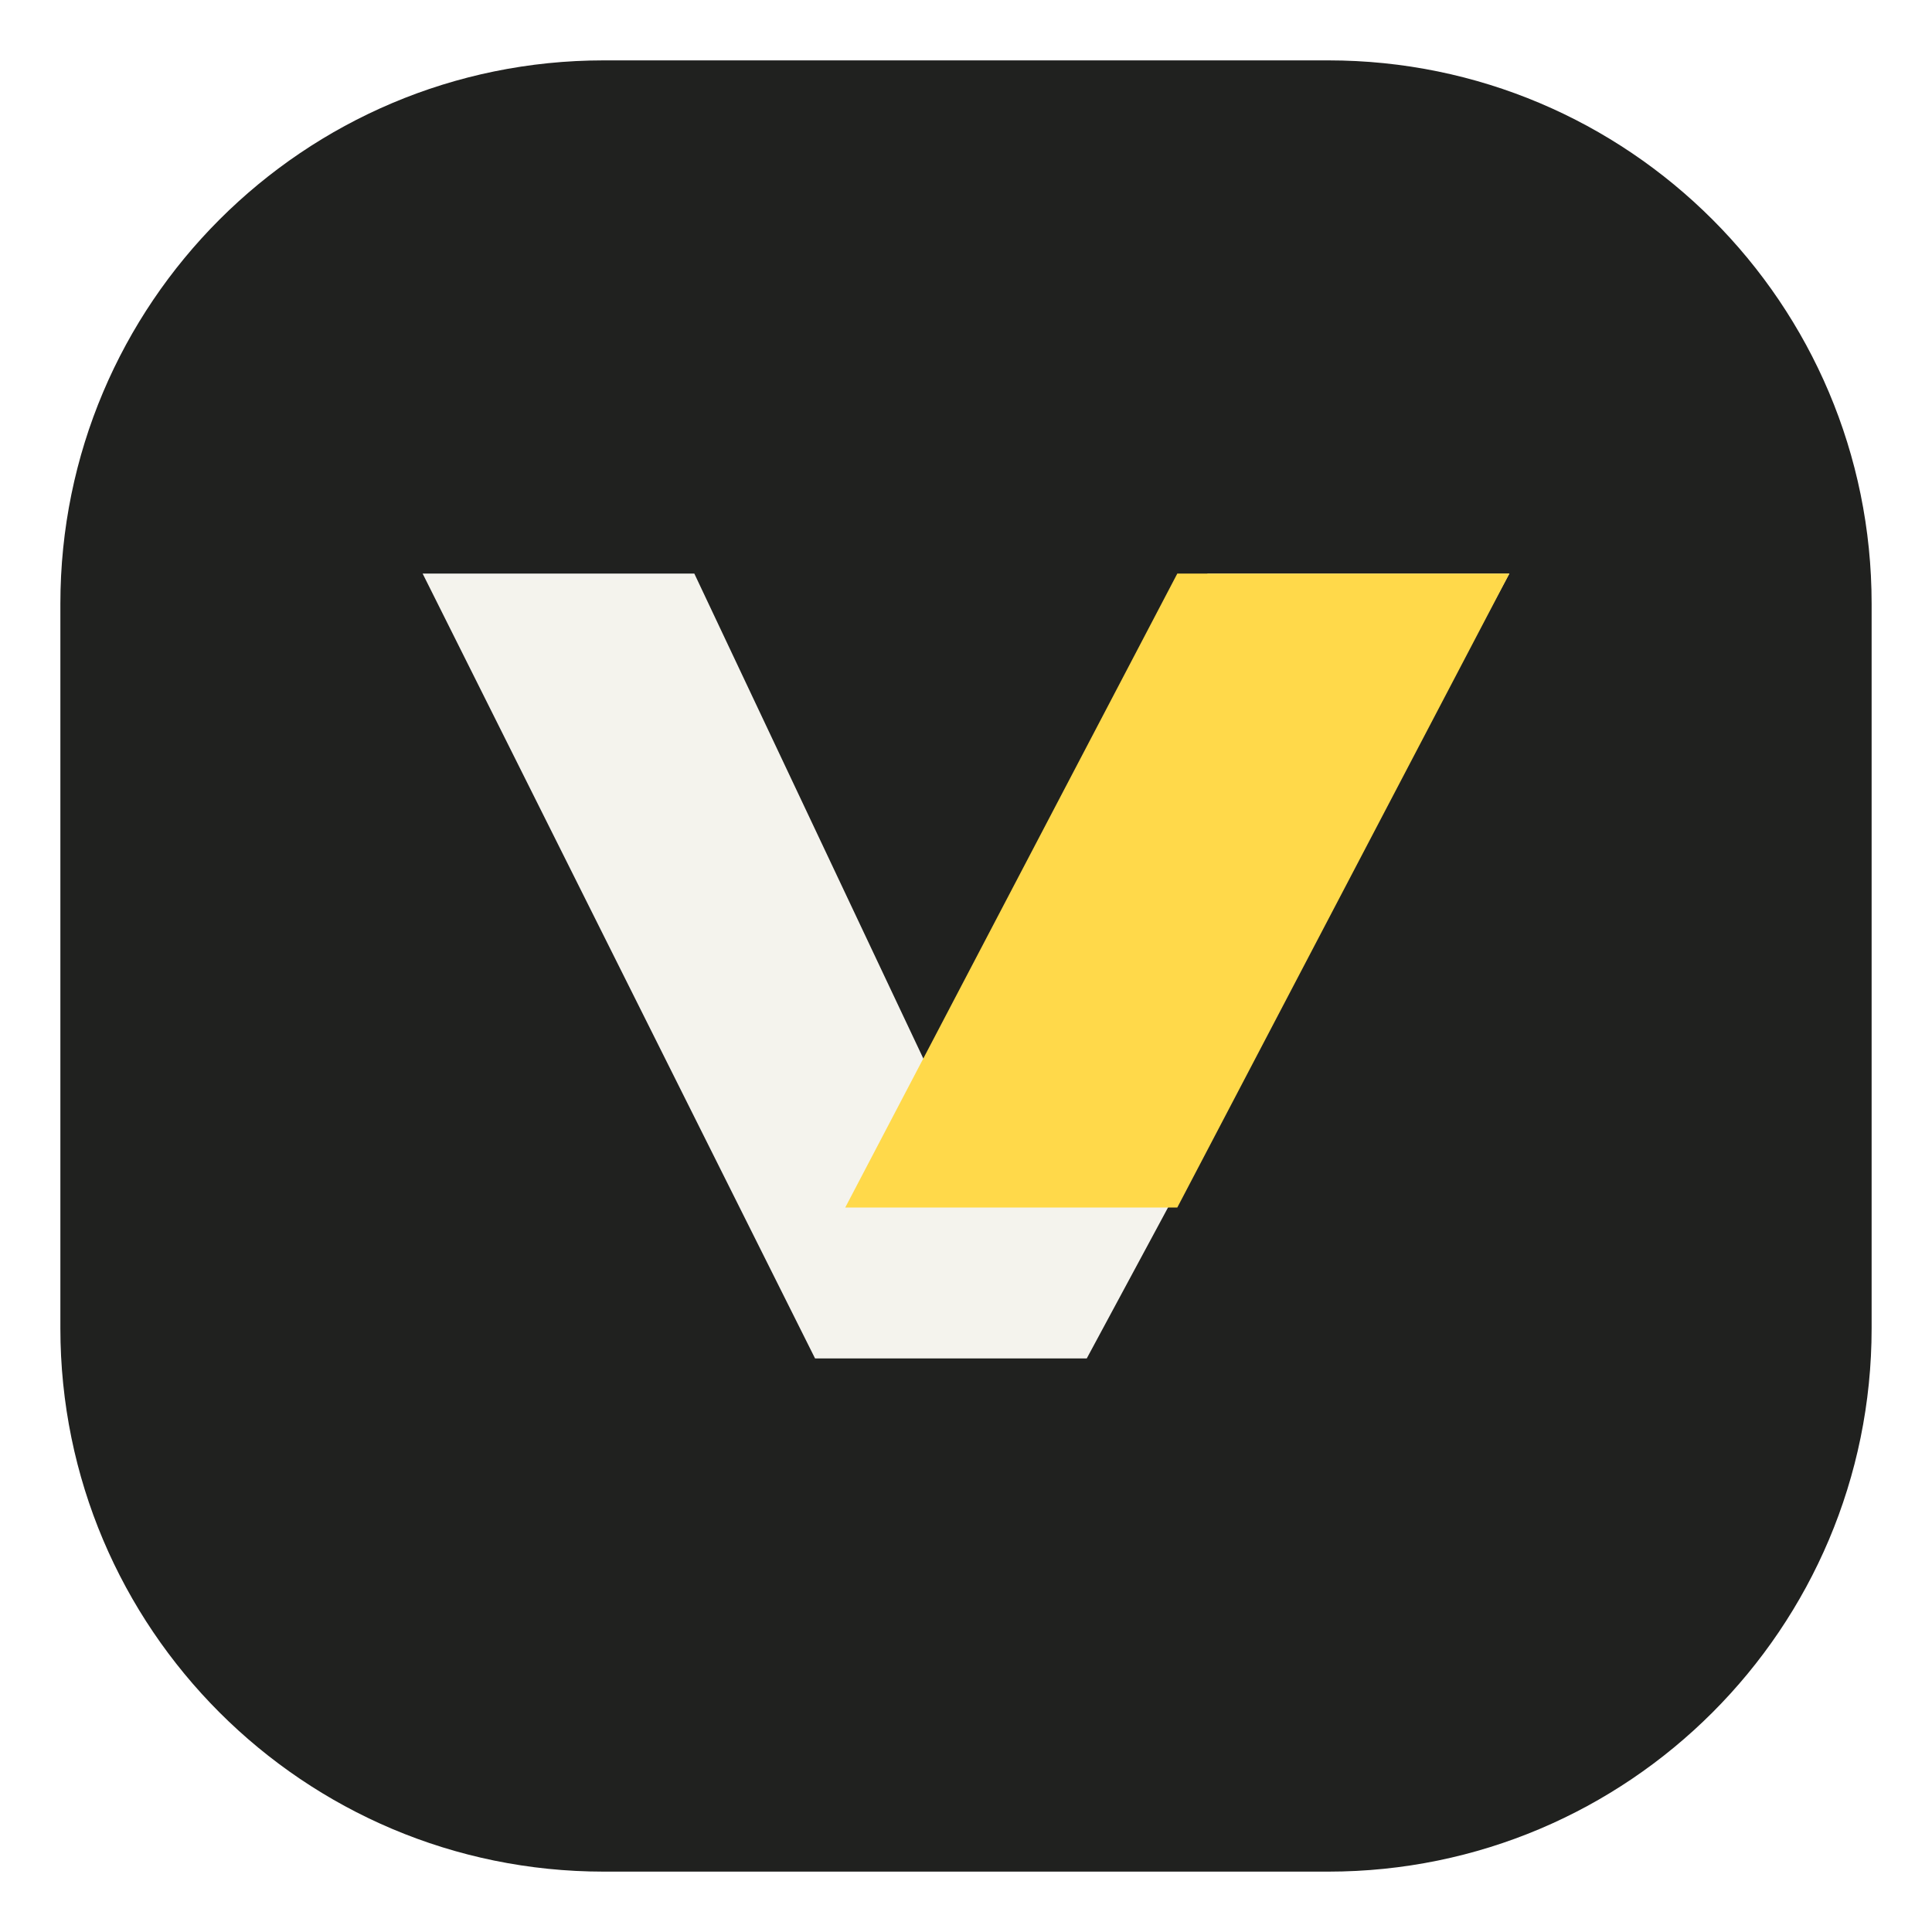
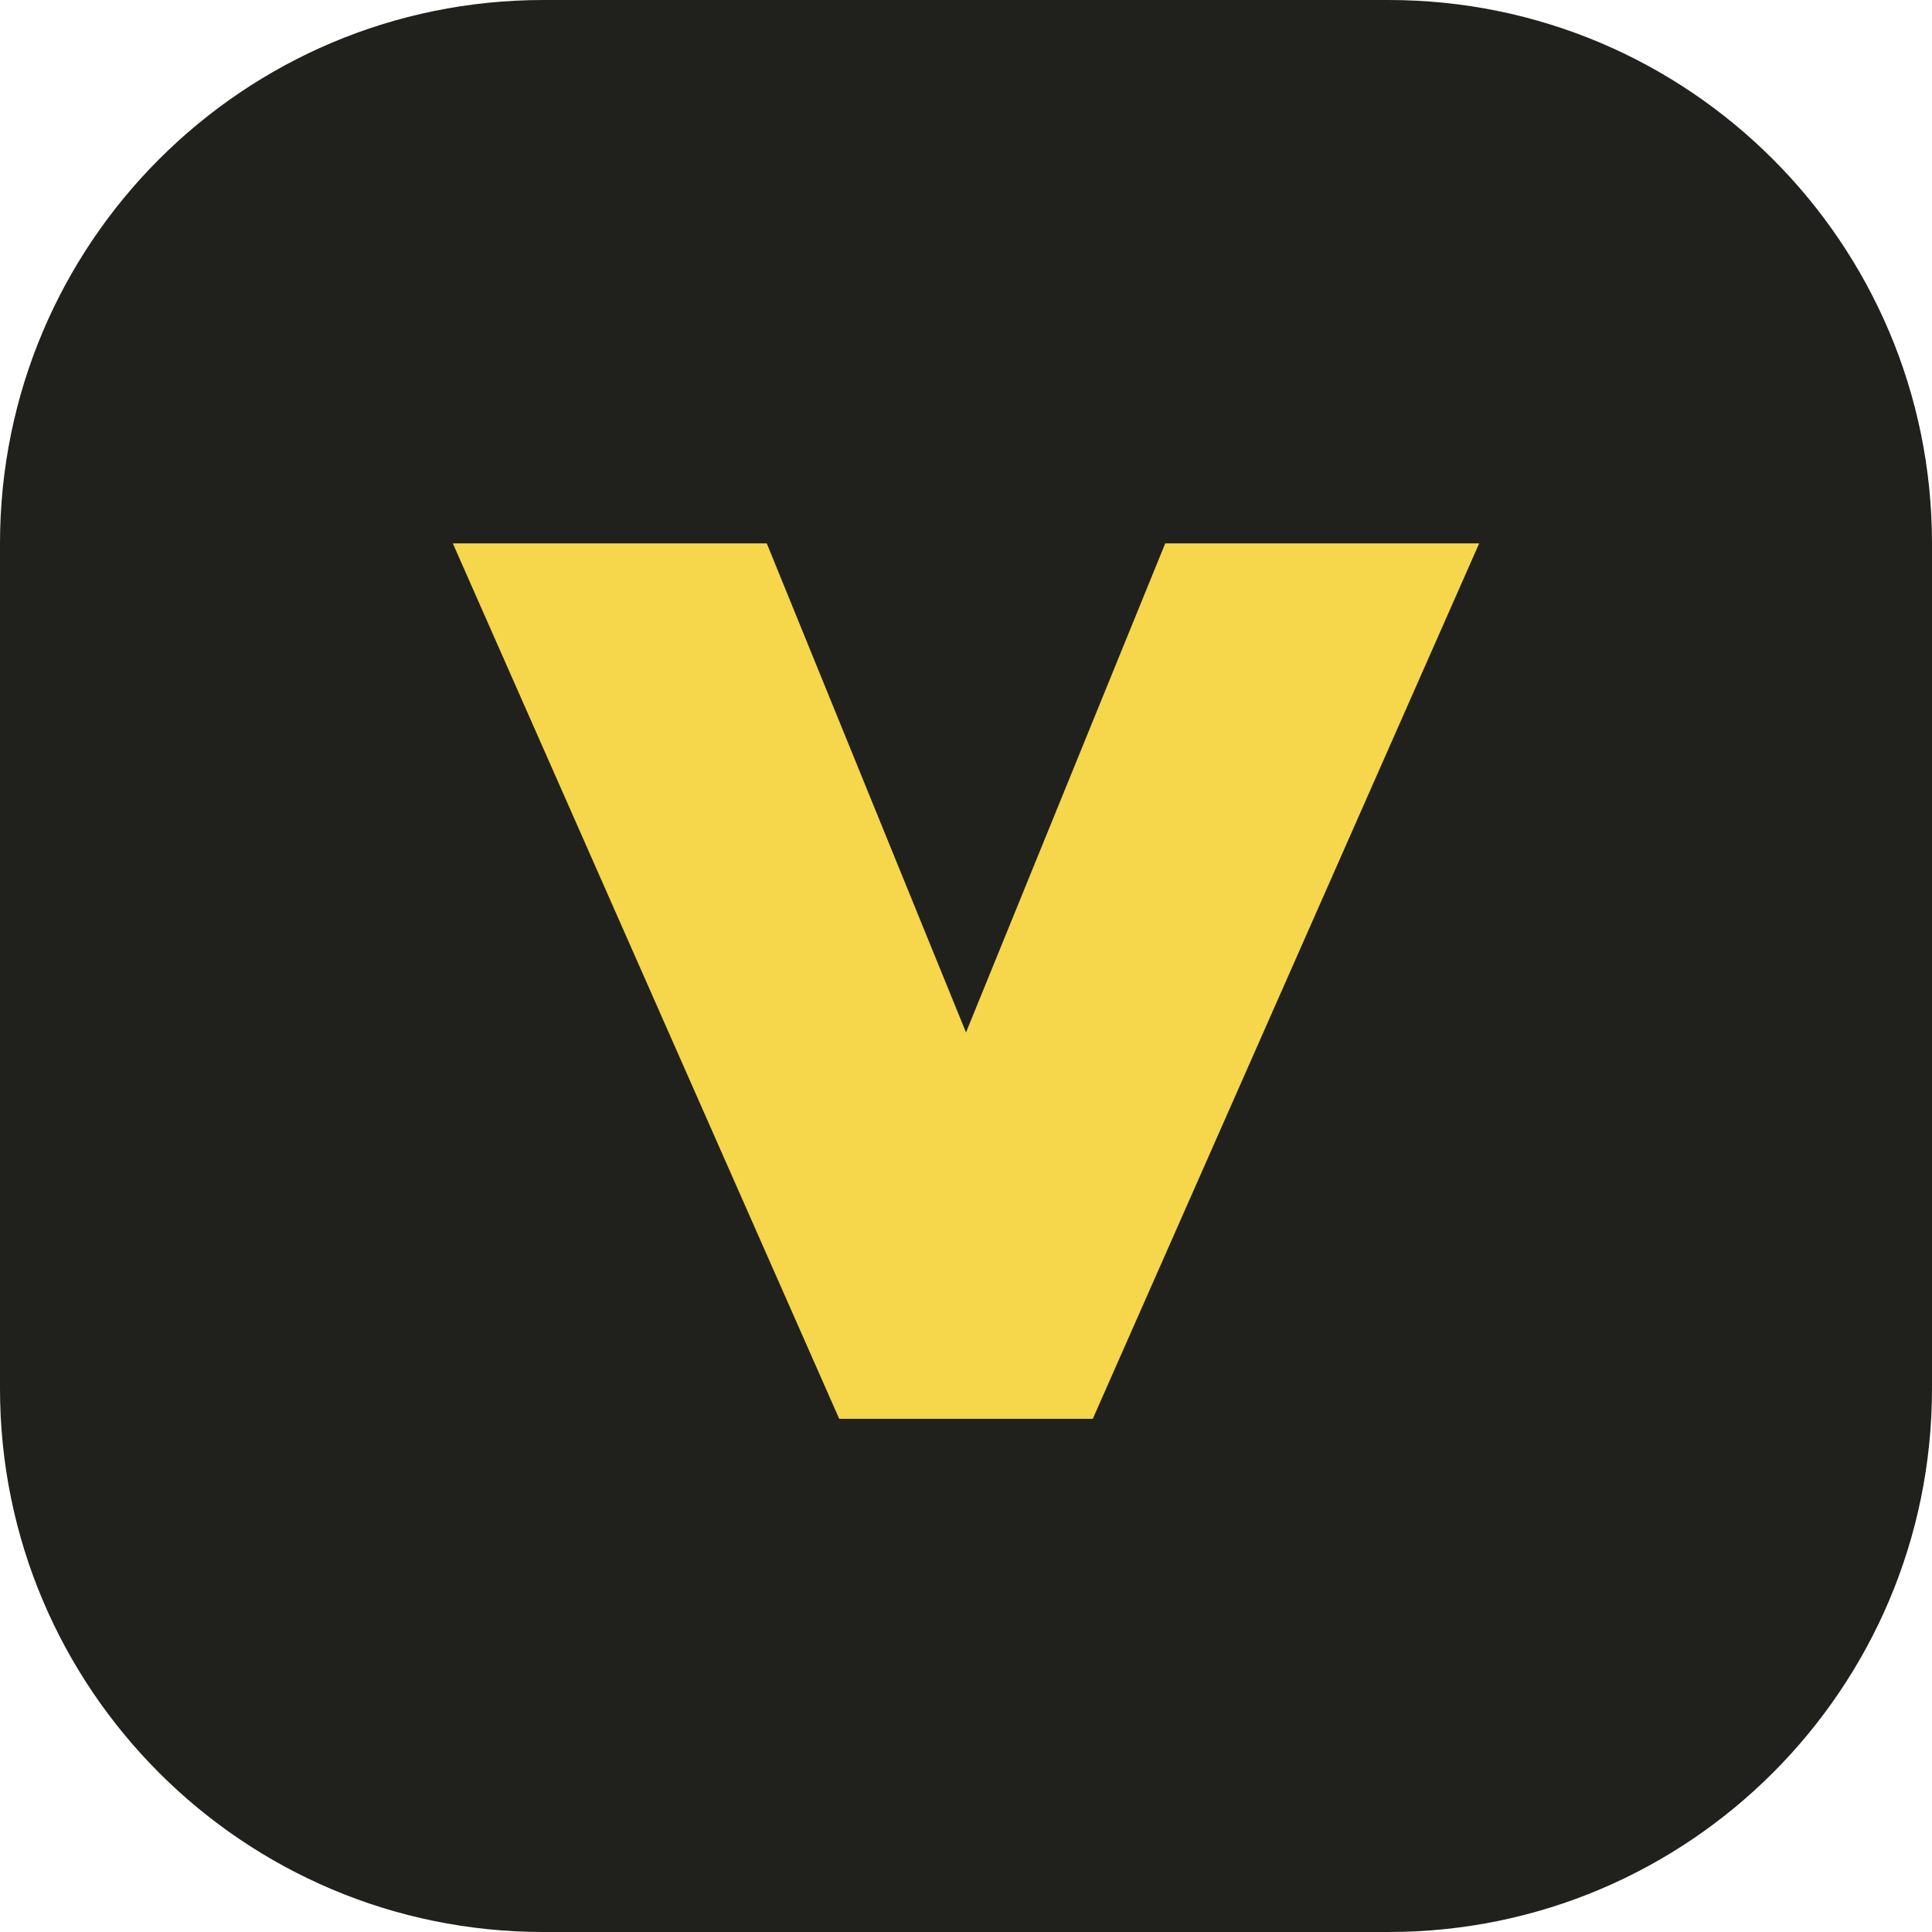
- <svg xmlns="http://www.w3.org/2000/svg" width="64" height="64" viewBox="0 0 64 64" fill="none">
-   <rect x="2" y="2" width="60" height="60" rx="18" fill="#20211F" />
-   <path d="M14 19L27 45H36L50 19H40L31.5 37L23 19H14Z" fill="#F4F3ED" />
-   <path d="M39 19H50L39 40H28L39 19Z" fill="#FFD94A" />
+ <svg xmlns="http://www.w3.org/2000/svg" viewBox="0 0 64 64" fill="none">
+   <rect width="64" height="64" rx="18" fill="#20211D" />
+   <path d="M15 18h10.4L32 34.2 38.6 18H49L36.2 47H27.8L15 18Z" fill="#F6D64B" />
</svg>
